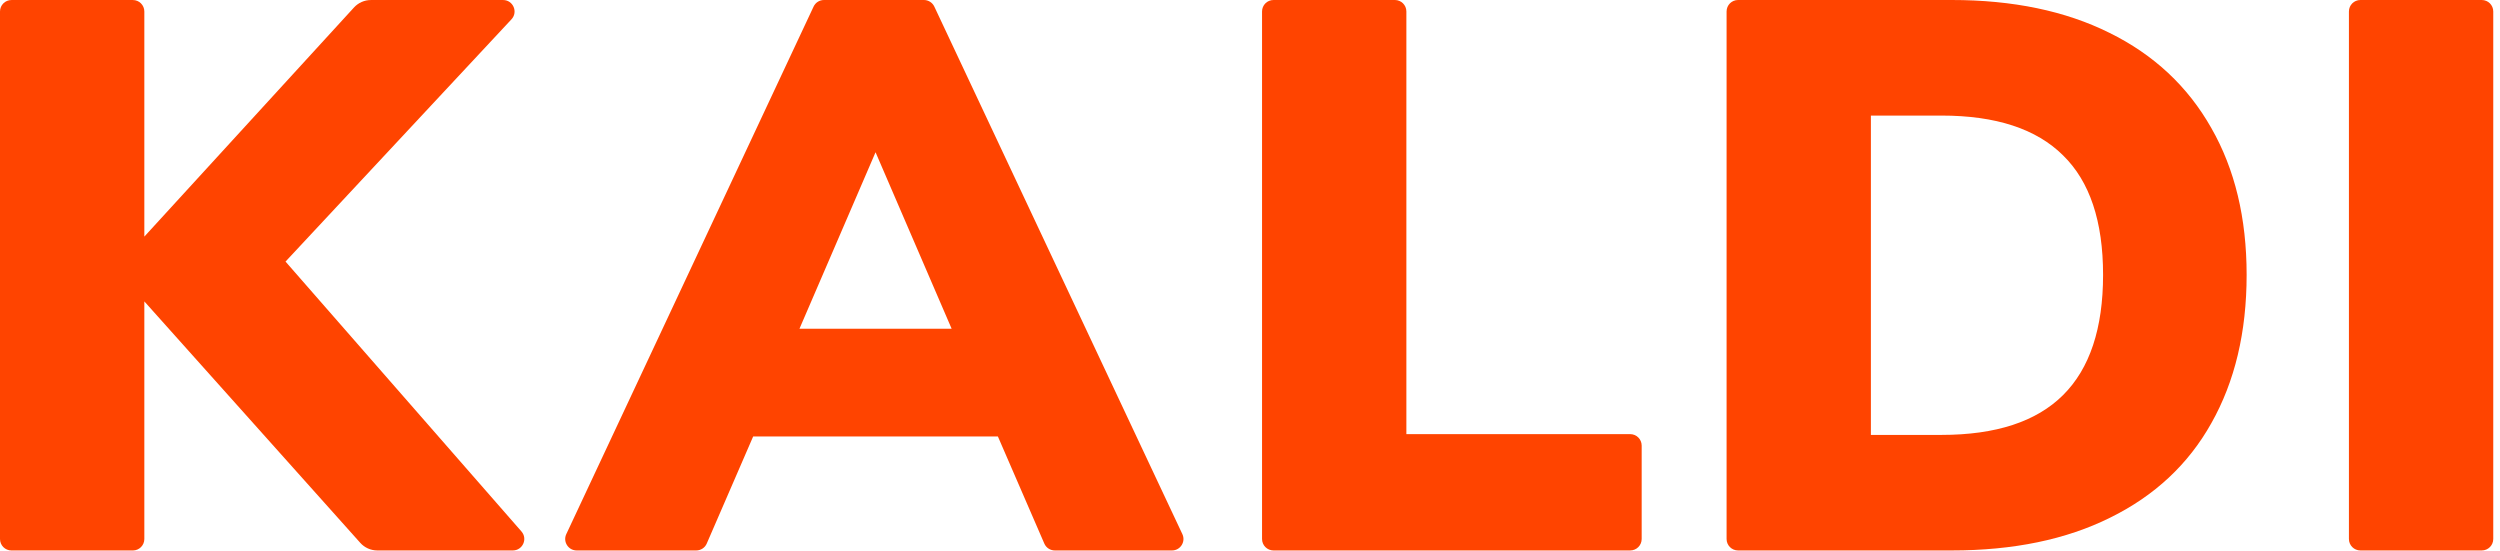
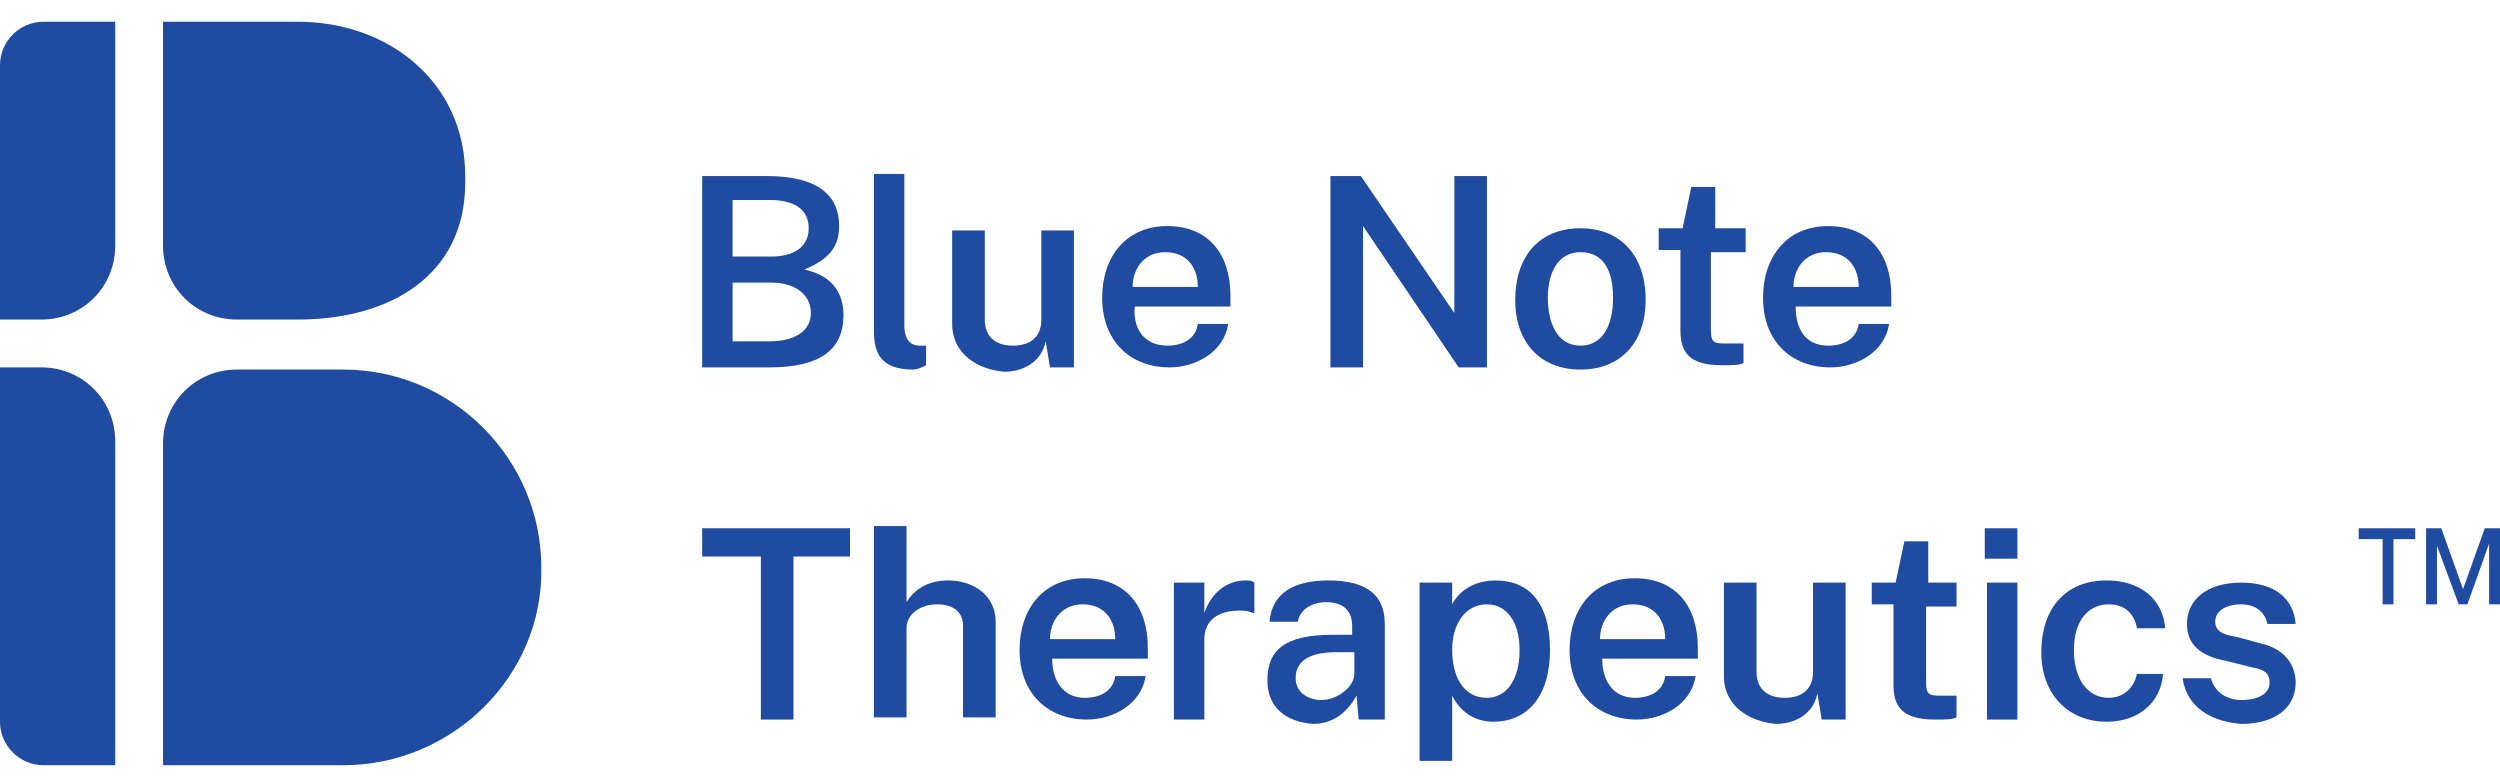
- <svg xmlns="http://www.w3.org/2000/svg" xmlns:xlink="http://www.w3.org/1999/xlink" viewBox="0 0 109 24">
-   <g transform="translate(-1470)">
-     <g style="mix-blend-mode:normal" transform="translate(1470)" fill="#f40">
-       <use xlink:href="#b" style="mix-blend-mode:normal" />
-       <use xlink:href="#c" style="mix-blend-mode:normal" />
-       <use xlink:href="#d" style="mix-blend-mode:normal" />
-       <use xlink:href="#e" style="mix-blend-mode:normal" />
-       <use xlink:href="#f" style="mix-blend-mode:normal" />
+ <svg xmlns="http://www.w3.org/2000/svg" version="1.1" id="Layer_1" x="0px" y="0px" viewBox="0 0 115 36" style="enable-background:new 0 0 115 36;" xml:space="preserve">
+   <style type="text/css">
+ 	.st0{fill:#1F4BA0;}
+ </style>
+   <g>
+     <path class="st0" d="M1.9,14.7l-1.9,0L0,3c0-1.1,0.9-2,2-2l3.3,0l0,10.3C5.3,13.2,3.8,14.7,1.9,14.7z" />
+     <path class="st0" d="M5.3,35.2l-3.3,0c-1.1,0-2-0.9-2-2l0-16.3l1.9,0c1.9,0,3.4,1.5,3.4,3.4L5.3,35.2z" />
+     <path class="st0" d="M13.7,14.7l-2.8,0c-1.9,0-3.4-1.5-3.4-3.4L7.5,1l6.2,0c4.2,0,7.7,2.8,7.7,7.1l0,0.3   C21.4,12.7,17.9,14.7,13.7,14.7z" />
+     <path class="st0" d="M15.8,35.2l-8.3,0l0-14.8c0-1.9,1.5-3.4,3.4-3.4l4.9,0c5,0,9.1,4.1,9.1,9.1v0C25,31.1,20.8,35.2,15.8,35.2z" />
+     <g>
+       <path class="st0" d="M32.3,8.1h3c2.2,0,3.3,0.8,3.3,2.3c0,0.9-0.4,1.5-1.6,2c1.4,0.3,1.8,1.2,1.8,2.1c0,1.6-1.1,2.4-3.4,2.4h-3.1    V8.1z M35.5,11.8c0.8,0,1.7-0.3,1.7-1.3c0-0.9-0.7-1.3-1.8-1.3h-1.7v2.6H35.5z M35.4,15.7c1.2,0,1.9-0.5,1.9-1.3    c0-0.9-0.8-1.4-1.8-1.4h-1.8v2.7H35.4z" />
+       <path class="st0" d="M40.2,15.2V8h1.4v7c0,0.5,0.2,0.9,0.7,0.9l0.3,0v0.9C42.4,16.9,42.2,17,42,17C40.4,17,40.2,16.1,40.2,15.2z" />
+       <path class="st0" d="M43.8,14.9v-4.3h1.5v4.1c0,0.7,0.4,1.2,1.3,1.2c0.8,0,1.3-0.4,1.3-1.2v-4.1h1.5v6.3h-1.1l-0.2-1.2    c-0.2,1-1.1,1.4-1.9,1.4C45,17,43.8,16.3,43.8,14.9z" />
+       <path class="st0" d="M53.7,15.9c0.7,0,1.3-0.3,1.4-1h1.4c-0.2,1.3-1.5,2-2.7,2c-1.8,0-3.1-1.2-3.1-3.2c0-1.9,1.1-3.3,3-3.3    c1.9,0,2.9,1.3,2.9,3.2v0.5h-4.4C52.1,15.2,52.7,15.9,53.7,15.9z M55.1,13.2c0-0.9-0.5-1.6-1.5-1.6c-1,0-1.5,0.8-1.5,1.6H55.1z" />
+       <path class="st0" d="M68.4,8.1v8.8h-1.3l-4.4-6.5v6.5h-1.5V8.1h1.4l4.3,6.3V8.1H68.4z" />
+       <path class="st0" d="M69.7,13.8c0-2,1.1-3.3,3-3.3c1.8,0,3,1.2,3,3.3c0,1.9-1.1,3.2-3,3.2C70.9,17,69.7,15.8,69.7,13.8z     M74.2,13.7c0-1.2-0.4-2.1-1.5-2.1c-1,0-1.5,0.9-1.5,2.1c0,1.1,0.4,2.2,1.5,2.2C73.7,15.9,74.2,15,74.2,13.7z" />
+       <path class="st0" d="M78.7,11.6l0,3.6c0,0.6,0.2,0.6,0.7,0.6h0.8v0.9c-0.2,0.1-0.5,0.1-1,0.1c-1.5,0-1.9-0.6-1.9-1.6v-3.7h-1v-1    h1.1l0.4-1.9h1.1v1.9h1.4v1.1H78.7z" />
+       <path class="st0" d="M84.1,15.9c0.7,0,1.3-0.3,1.4-1h1.4c-0.2,1.3-1.5,2-2.7,2c-1.8,0-3.1-1.2-3.1-3.2c0-1.9,1.1-3.3,3-3.3    c1.9,0,2.9,1.3,2.9,3.2v0.5h-4.4C82.6,15.2,83.1,15.9,84.1,15.9z M85.5,13.2c0-0.9-0.5-1.6-1.5-1.6c-1,0-1.5,0.8-1.5,1.6H85.5z" />
+     </g>
+     <g>
+       <path class="st0" d="M32.2,24.3h6.9v1.3h-2.6v7.5H35v-7.5h-2.7V24.3z" />
+       <path class="st0" d="M40.2,24.2h1.5v3.5c0.3-0.5,0.9-1,1.9-1c1.2,0,2.2,0.7,2.2,1.9v4.4h-1.5v-4.2c0-0.7-0.5-1-1.2-1    c-0.7,0-1.4,0.4-1.4,1.1v4.1h-1.5V24.2z" />
+       <path class="st0" d="M49.9,32.1c0.7,0,1.3-0.3,1.4-1h1.4c-0.2,1.3-1.5,2-2.7,2c-1.8,0-3.1-1.2-3.1-3.2c0-1.9,1.1-3.3,3-3.3    c1.9,0,2.9,1.3,2.9,3.2v0.5h-4.4C48.4,31.3,48.9,32.1,49.9,32.1z M51.3,29.4c0-0.9-0.5-1.6-1.5-1.6c-1,0-1.5,0.8-1.5,1.6H51.3z" />
+       <path class="st0" d="M54,26.8h1.4v1.4c0.3-0.9,1-1.5,1.9-1.5c0.1,0,0.3,0,0.4,0.1v1.4c-0.1,0-0.3-0.1-0.4-0.1    c-1.2-0.1-1.9,0.4-1.9,1.3v3.7H54V26.8z" />
+       <path class="st0" d="M58.3,31.3c0-1.4,0.8-2.1,3-2.1l0.9,0v-0.4c0-0.7-0.4-1.1-1.2-1.1c-0.6,0-1.2,0.3-1.3,0.9h-1.3    c0.1-1.3,1.1-1.9,2.7-1.9c1.8,0,2.6,0.7,2.6,2v4.4h-1.2l-0.1-1.1c-0.5,0.9-1.2,1.3-2,1.3C59.1,33.2,58.3,32.5,58.3,31.3z M62.3,31    v-1l-0.8,0c-1.1,0-1.9,0.3-1.9,1.2c0,0.6,0.5,1,1.2,1C61.5,32.2,62.3,31.6,62.3,31z" />
+       <path class="st0" d="M65.3,26.8h1.5l0,1c0.3-0.6,1-1.1,2-1.1c1.5,0,2.5,1,2.5,3.2c0,2.2-1.1,3.3-2.6,3.3c-1,0-1.6-0.6-1.9-1.2v3    h-1.5V26.8z M69.9,29.9c0-1.3-0.6-2.1-1.5-2.1c-1,0-1.6,0.9-1.6,2.1c0,1.2,0.5,2.2,1.6,2.2C69.2,32.1,69.9,31.4,69.9,29.9z" />
+       <path class="st0" d="M75.2,32.1c0.7,0,1.3-0.3,1.4-1H78c-0.2,1.3-1.5,2-2.7,2c-1.8,0-3.1-1.2-3.1-3.2c0-1.9,1.1-3.3,3-3.3    c1.9,0,2.9,1.3,2.9,3.2v0.5h-4.4C73.7,31.3,74.2,32.1,75.2,32.1z M76.6,29.4c0-0.9-0.5-1.6-1.5-1.6c-1,0-1.5,0.8-1.5,1.6H76.6z" />
+       <path class="st0" d="M79.3,31.1v-4.3h1.5v4.1c0,0.7,0.4,1.2,1.3,1.2c0.8,0,1.3-0.4,1.3-1.2v-4.1h1.5v6.3h-1.1l-0.2-1.2    c-0.2,1-1.1,1.4-1.9,1.4C80.5,33.2,79.3,32.5,79.3,31.1z" />
+       <path class="st0" d="M88.6,27.8l0,3.6c0,0.6,0.2,0.6,0.7,0.6H90V33c-0.2,0.1-0.5,0.1-1,0.1c-1.5,0-1.9-0.6-1.9-1.6v-3.7h-1v-1h1.1    l0.4-1.9h1.1v1.9H90v1.1H88.6z" />
+       <path class="st0" d="M92.8,25.7h-1.5v-1.4h1.5V25.7z M92.8,33.1h-1.4v-6.3h1.4V33.1z" />
+       <path class="st0" d="M99.6,28.9h-1.3c-0.1-0.6-0.5-1.1-1.3-1.1c-0.9,0-1.6,0.7-1.6,2.1c0,1.3,0.6,2.2,1.6,2.2    c0.8,0,1.2-0.6,1.3-1.1h1.2c-0.1,1.3-1.1,2.2-2.6,2.2c-1.7,0-3-1.2-3-3.2c0-2,1.1-3.3,3-3.3C98.5,26.7,99.5,27.6,99.6,28.9z" />
+       <path class="st0" d="M100.4,31.2h1.3c0.2,0.7,0.8,1,1.4,1c0.8,0,1.3-0.3,1.3-0.8c0-0.4-0.2-0.6-0.8-0.7l-1.2-0.3    c-1.1-0.2-1.8-0.7-1.8-1.7c0-1.1,0.9-1.9,2.5-1.9c1.5,0,2.4,0.7,2.5,1.9h-1.3c-0.1-0.5-0.5-0.9-1.2-0.9c-0.7,0-1.2,0.3-1.2,0.8    c0,0.4,0.3,0.6,1,0.7l1.1,0.3c1.3,0.3,1.6,1.2,1.6,1.8c0,1.2-1,1.9-2.5,1.9C101.8,33.2,100.6,32.6,100.4,31.2z" />
    </g>
  </g>
-   <defs>
-     <path id="b" d="M22.735 23.171c.283.323.053.829-.376.829h-5.907c-.285 0-.556-.121-.745-.333l-9.414-10.526v10.36c0 .276-.224.5-.5.5h-5.293c-.276 0-.5-.224-.5-.5v-23c0-.276.224-.5.5-.5h5.293c.276 0 .5.224.5.5v9.815l9.141-9.99c.19-.207.457-.325.738-.325h5.762c.437 0 .664.521.366.841l-9.851 10.563 10.287 11.767z" />
-     <path id="c" d="M45.991 24c-.199 0-.38-.118-.459-.301l-2.024-4.669h-10.67l-2.024 4.669c-.079.183-.259.301-.459.301h-5.212c-.366 0-.608-.381-.453-.712l10.782-23c.082-.176.259-.288.453-.288h4.358c.194 0 .37.112.453.287l10.815 23c.156.332-.086.713-.452.713h-5.108zm-11.135-9.668h6.635l-3.317-7.694-3.317 7.694z" />
-     <path id="d" d="M55.525 24c-.276 0-.5-.224-.5-.5v-23c0-.276.224-.5.5-.5h5.293c.276 0 .5.224.5.5v18.428h9.759c.276 0 .5.224.5.5v4.072c0 .276-.224.5-.5.5h-15.552z" />
-     <path id="e" d="M75.279.5c0-.276.224-.5.5-.5h9.315c2.667 0 4.959.477 6.874 1.43 1.938.953 3.42 2.338 4.446 4.153 1.026 1.793 1.539 3.926 1.539 6.4 0 2.496-.513 4.652-1.539 6.468-1.003 1.793-2.474 3.166-4.412 4.119-1.915.953-4.218 1.43-6.908 1.43h-9.315c-.276 0-.5-.224-.5-.5v-23zm9.37 18.462c2.371 0 4.138-.579 5.301-1.736 1.163-1.157 1.744-2.905 1.744-5.242 0-2.338-.581-4.074-1.744-5.209-1.163-1.157-2.93-1.736-5.301-1.736h-3.078v13.923h3.078z" />
-     <path id="f" d="M102.913 24c-.276 0-.5-.224-.5-.5v-23c0-.276.224-.5.5-.5h5.293c.276 0 .5.224.5.5v23c0 .276-.224.5-.5.5h-5.293z" />
-   </defs>
+   <g>
+     <path class="st0" d="M108.4,24.3h2.7v0.5h-1v3h-0.5v-3h-1.1V24.3z M111.6,24.3h0.7l1,2.8l1-2.8h0.7v3.5h-0.5V25l-1,2.8h-0.4l-1-2.7   v2.7h-0.5V24.3z" />
+   </g>
</svg>
